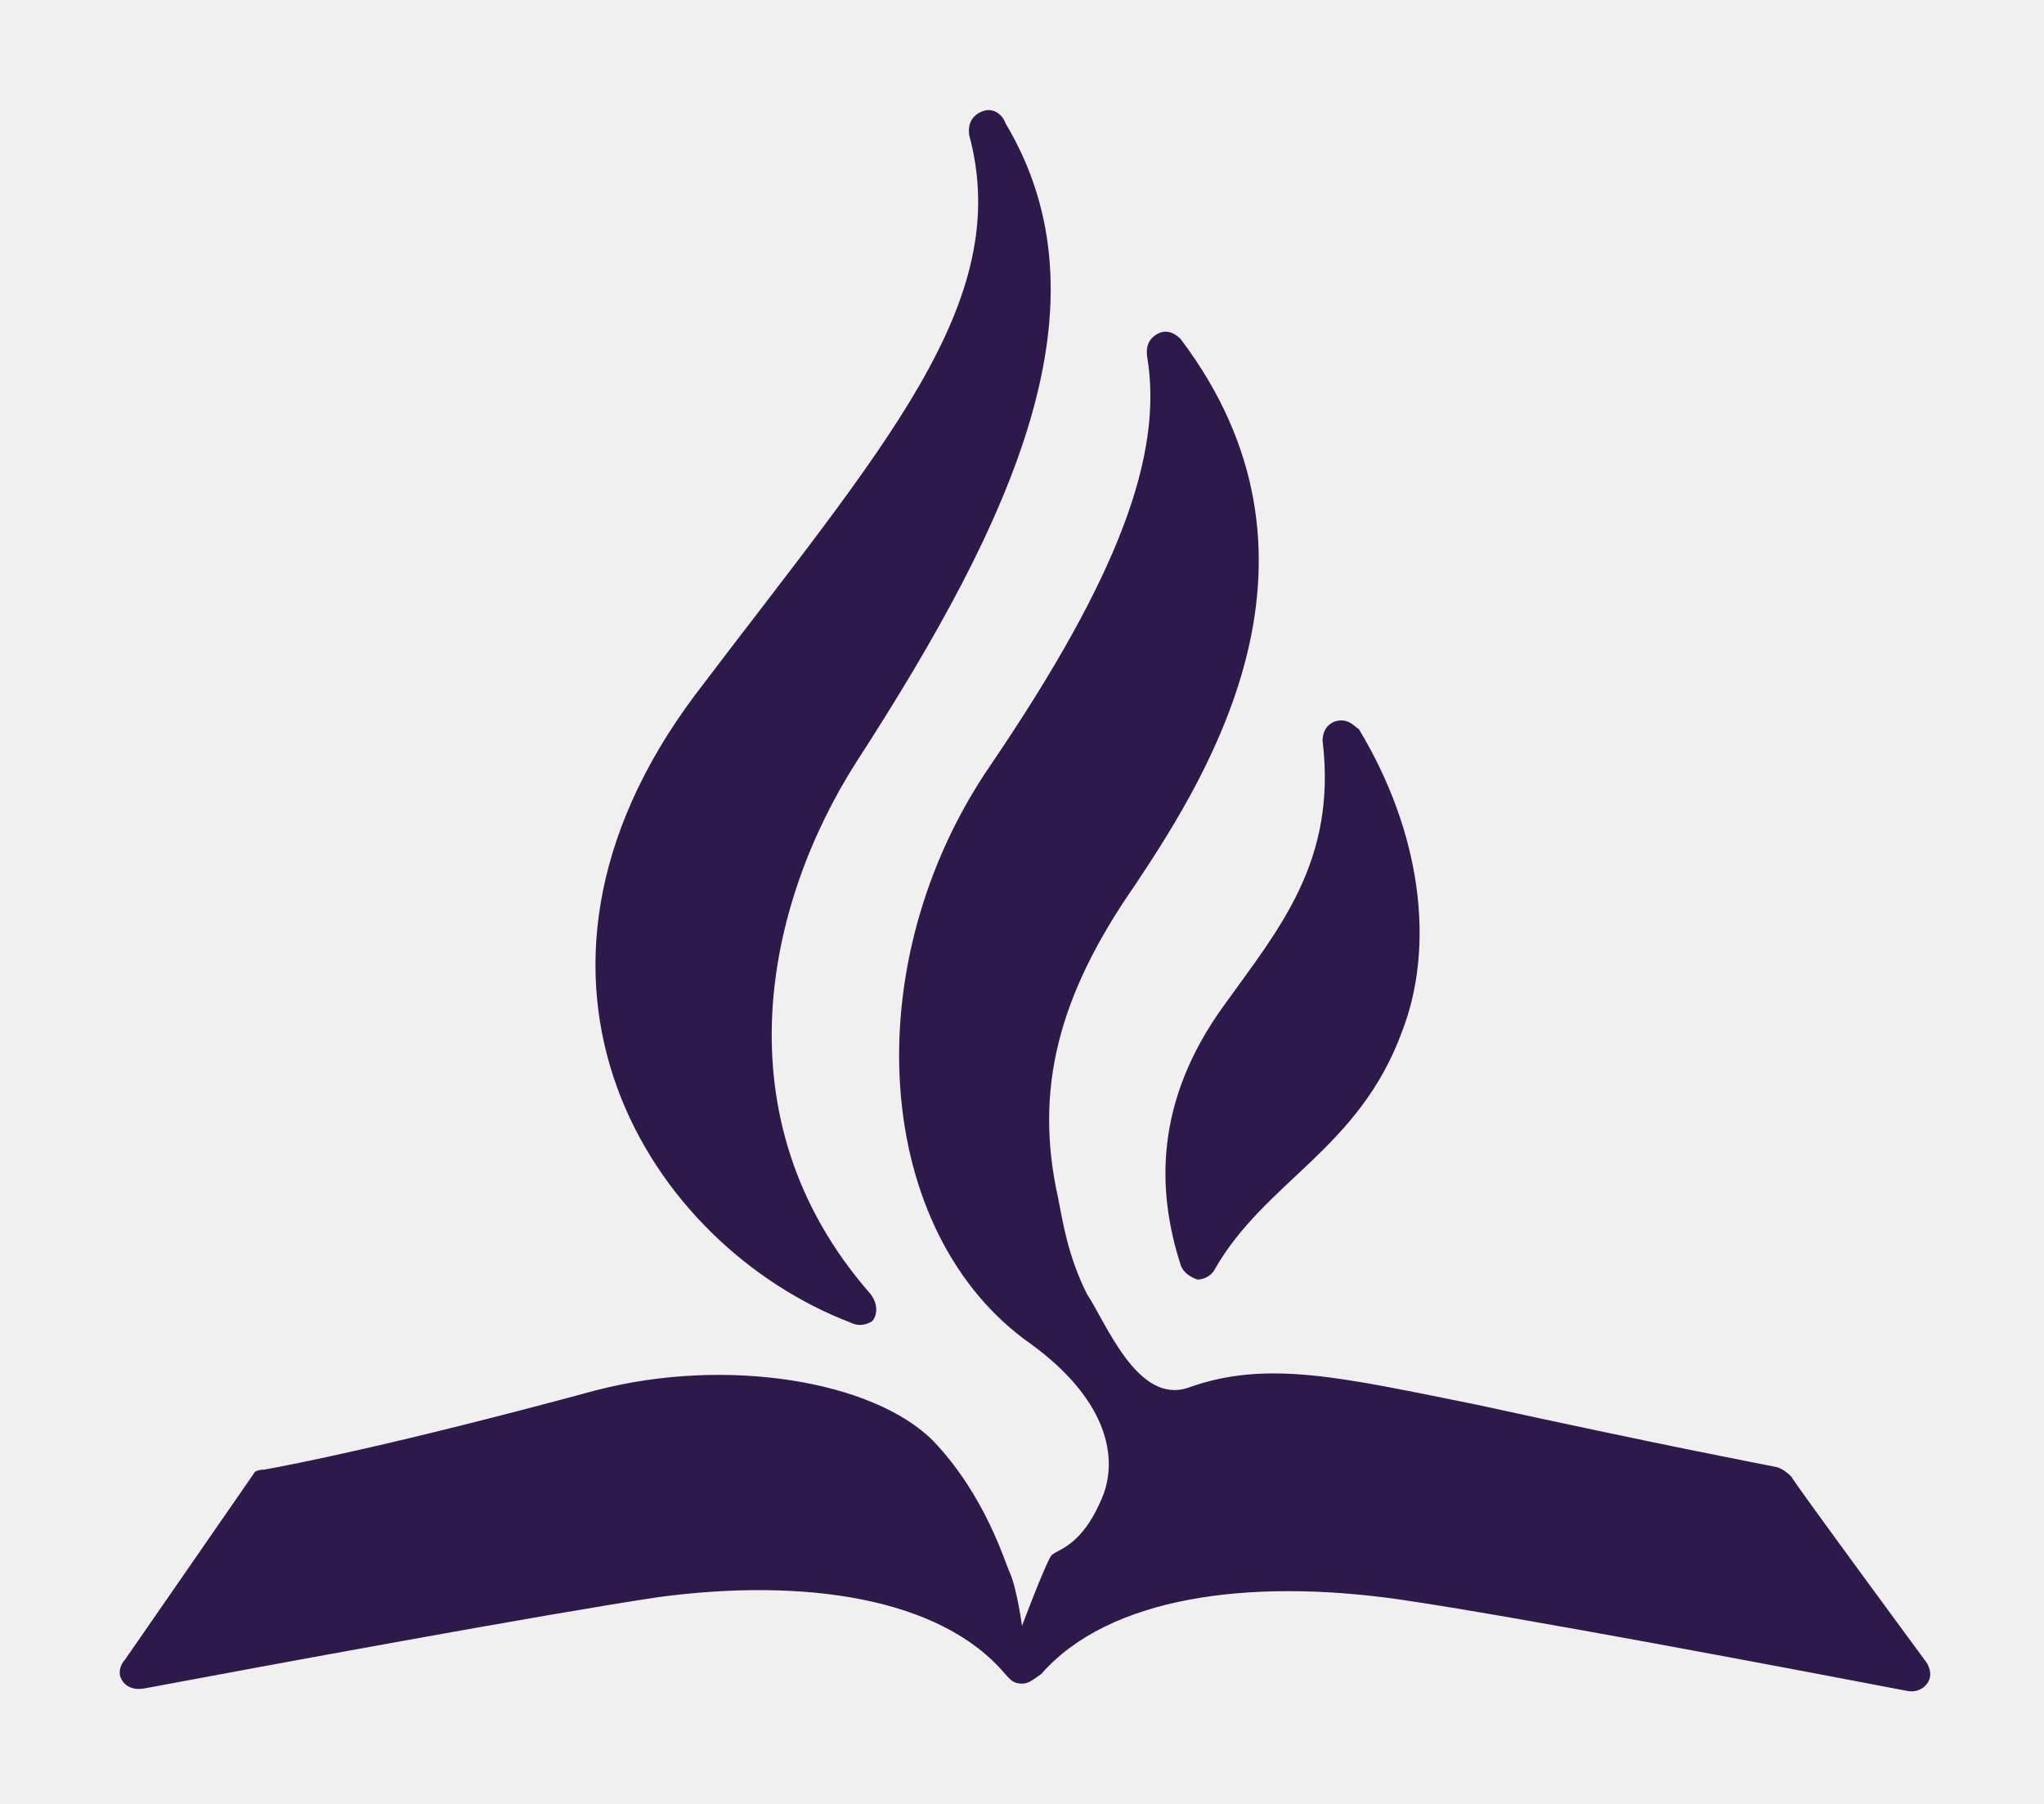
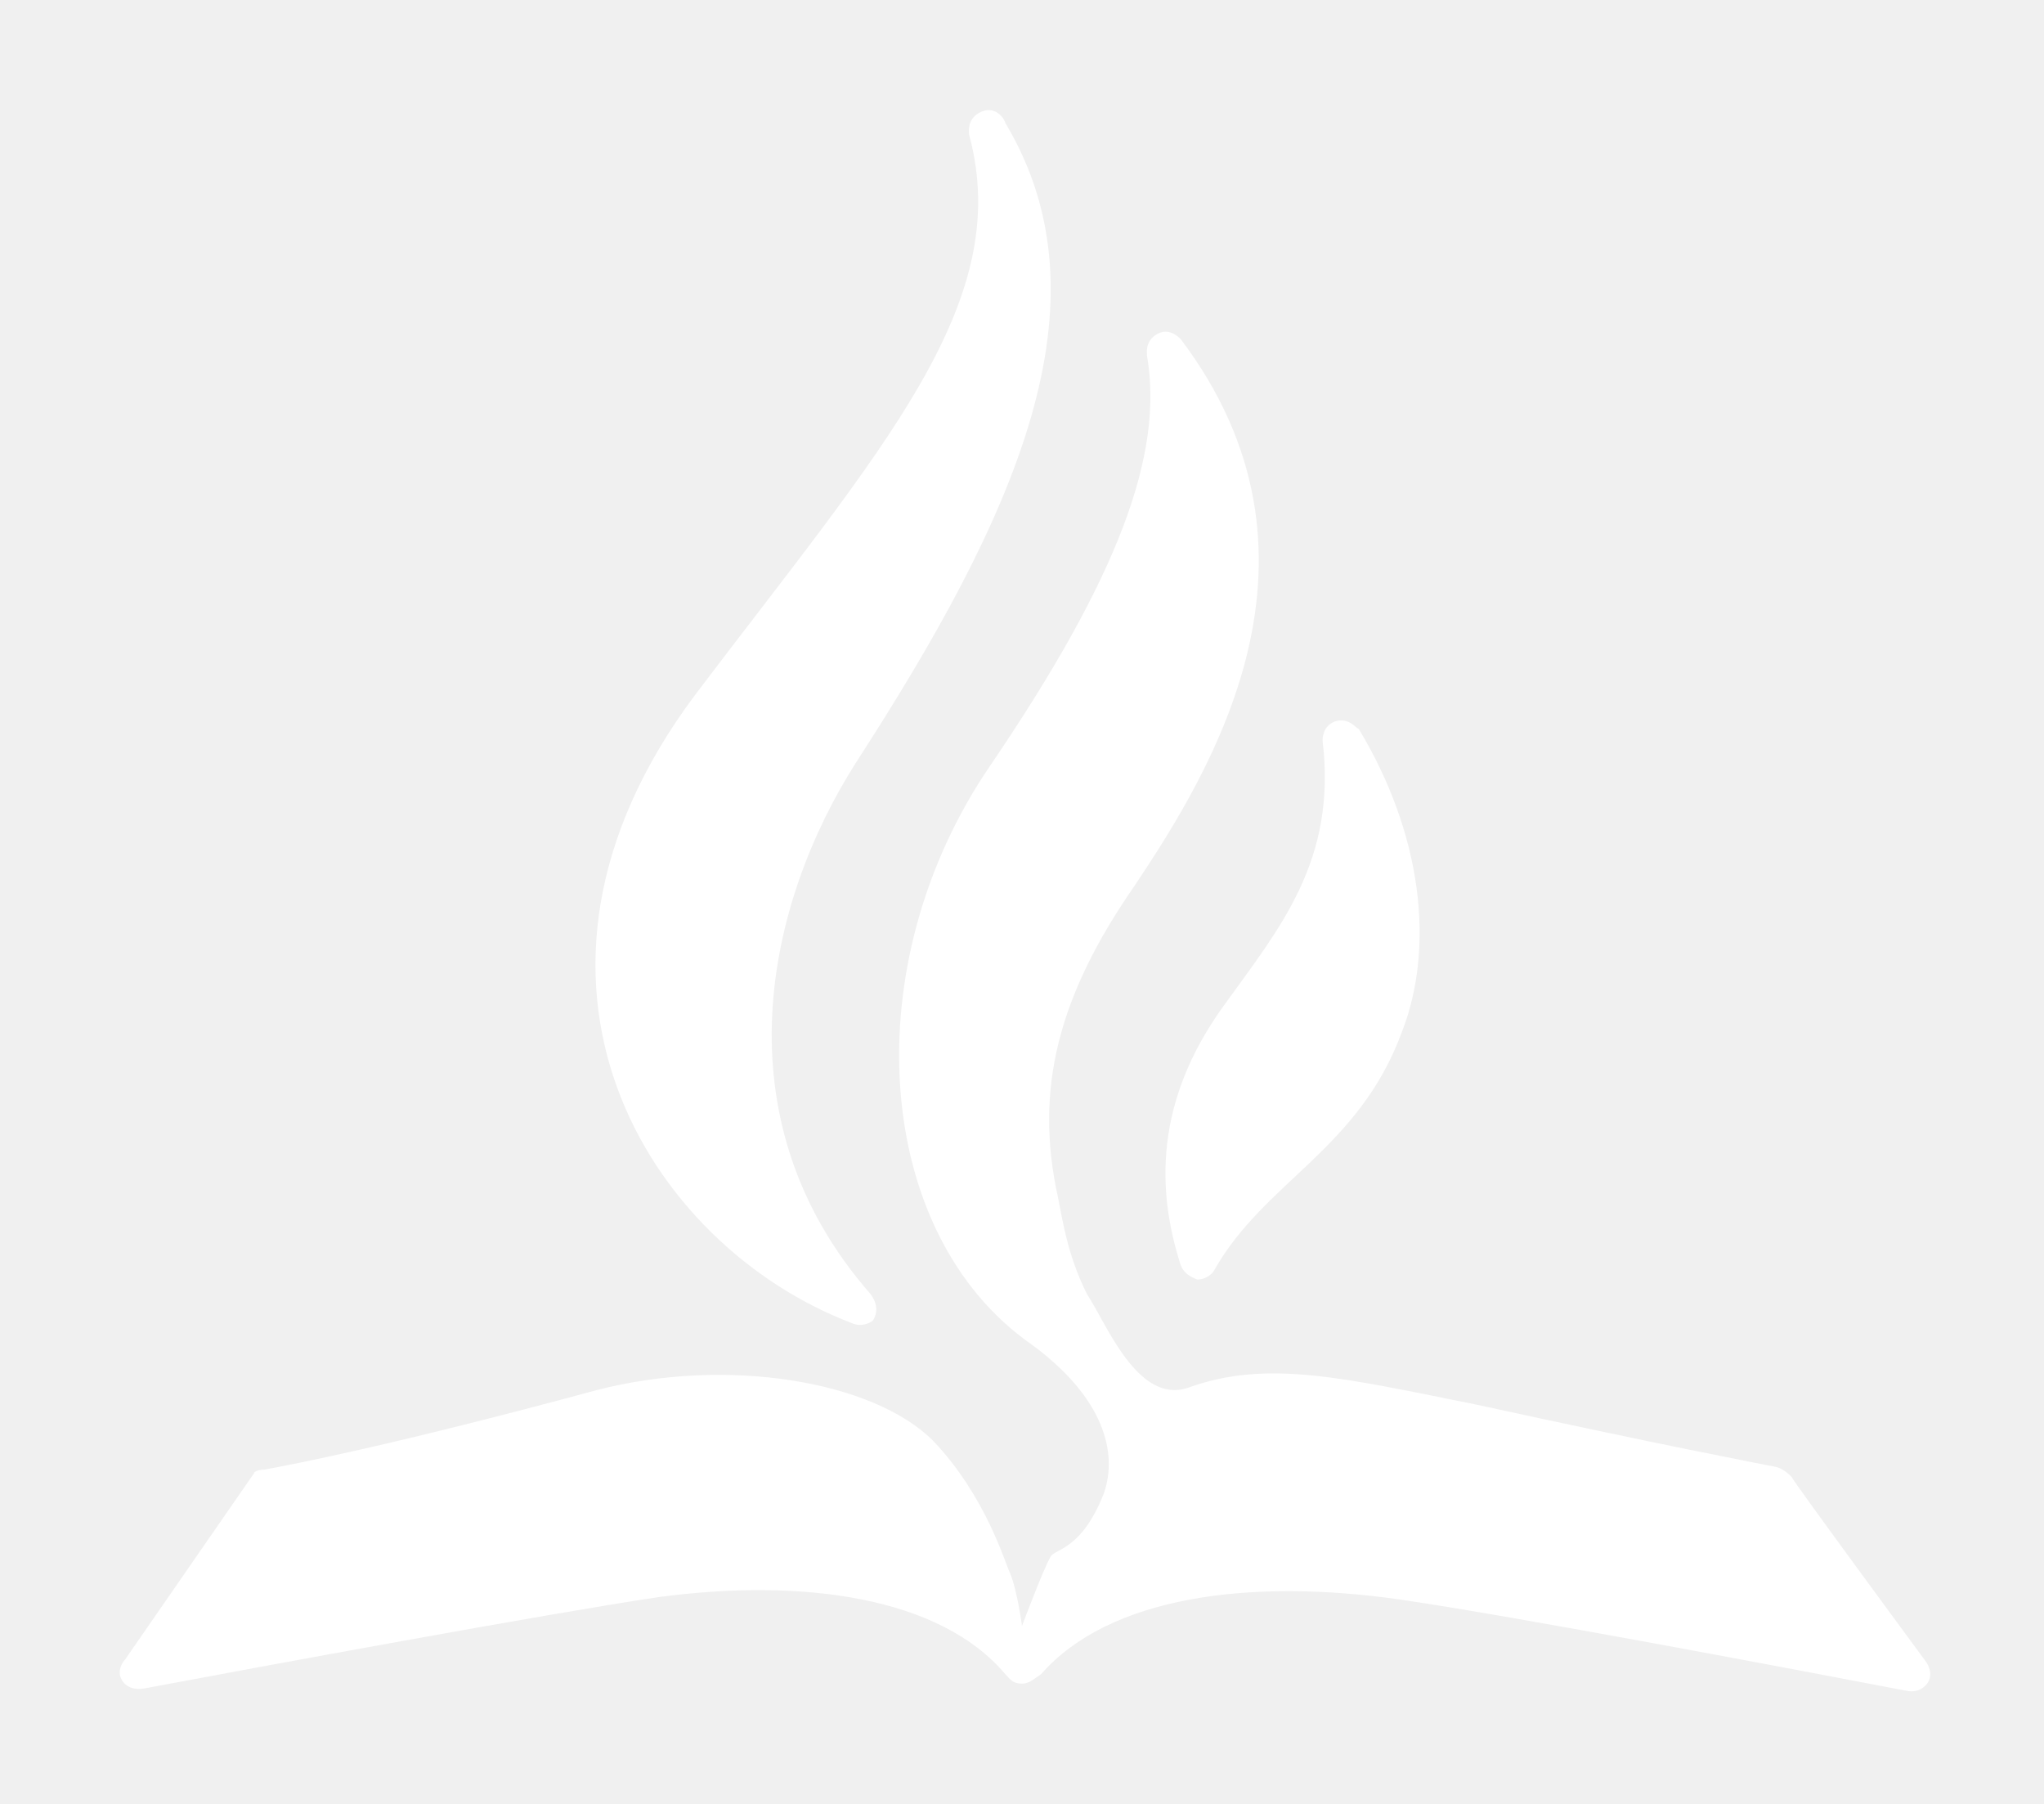
- <svg xmlns="http://www.w3.org/2000/svg" version="1.1" id="Capa_1" x="0px" y="0px" width="85px" height="75px" viewBox="0 0 85 75" style="enable-background:new 0 0 85 75;" xml:space="preserve">
+ <svg xmlns="http://www.w3.org/2000/svg" version="1.1" id="Capa_1" x="0px" y="0px" viewBox="0 0 85 75" style="enable-background:new 0 0 85 75;" xml:space="preserve">
  <style type="text/css">
- 	.st0{fill:#2E1A4A;}
+ 	.st0{fill:#FFFFFF;}
</style>
  <g id="XMLID_323_">
    <path id="XMLID_328_" class="st0" d="M49.1,52.6C49.1,52.6,49.1,52.5,49.1,52.6c-1-3.1-1.1-6.8,1.8-10.8c2.3-3.2,4.7-6,4.1-11   c0-0.1,0-0.6,0.5-0.8c0.6-0.2,0.9,0.3,1,0.3c2.6,4.3,3.2,9,1.8,12.6c-1.8,4.9-5.7,6.2-7.8,9.9c-0.1,0.2-0.4,0.4-0.7,0.4   C49.5,53.1,49.2,52.9,49.1,52.6z" />
    <path id="XMLID_327_" class="st0" d="M35.4,55C27,51.8,20,40.8,28.9,28.9c7.8-10.3,13.3-16.3,11.4-23.3c0-0.1-0.1-0.6,0.4-0.9   c0.7-0.4,1.1,0.3,1.1,0.4c4.5,7.5,0.4,16.4-6.2,26.6c-3.7,5.8-5.8,14.8,0.6,22.1c0.3,0.4,0.3,0.8,0.1,1.1   C36.2,55,35.8,55.2,35.4,55z" />
-     <path id="XMLID_325_" class="st0" d="M11,61.1c1.1-0.2,5.3-1,13.8-3.3c5.4-1.4,11.5-0.4,14,2.1c2.2,2.3,3,5.1,3.2,5.5   c0.3,0.7,0.5,2.2,0.5,2.2s0.9-2.4,1.2-2.9c0.2-0.3,1.3-0.3,2.2-2.6c0.6-1.7,0-4-3-6.2c-6.6-4.6-7.4-15.8-1.7-24.1   c5.3-7.8,7.2-12.9,6.5-17c0-0.1-0.1-0.6,0.4-0.9c0.5-0.3,0.9,0.1,1,0.2c6.8,9,1.3,17.9-1.9,22.7c-3.2,4.6-4.2,8.5-3.2,13   c0.2,1,0.4,2.4,1.2,4c0.8,1.2,2.1,4.6,4.2,3.9c3.3-1.2,6.5-0.4,12,0.7c7.8,1.7,11.5,2.4,12.5,2.6c0.3,0.1,0.5,0.3,0.6,0.4   c0,0.1,5.6,7.7,5.6,7.7s0.3,0.4,0.1,0.8c-0.1,0.2-0.4,0.5-0.9,0.4c-4.7-0.9-16.3-3.1-21.1-3.8c-6.3-0.9-12.1-0.1-14.9,3.1   C43,69.8,42.8,70,42.5,70c-0.4,0-0.5-0.2-0.7-0.4c-2.7-3.2-8.4-4-14.4-3.2c-4.7,0.7-16.6,2.9-21.4,3.8c-0.6,0.1-0.9-0.2-1-0.5   c-0.1-0.4,0.2-0.7,0.2-0.7l5.4-7.8C10.5,61.3,10.6,61.1,11,61.1z" />
+     <path id="XMLID_325_" class="st0" d="M11,61.1c1.1-0.2,5.3-1,13.8-3.3c5.4-1.4,11.5-0.4,14,2.1c2.2,2.3,3,5.1,3.2,5.5   c0.3,0.7,0.5,2.2,0.5,2.2s0.9-2.4,1.2-2.9c0.2-0.3,1.3-0.3,2.2-2.6c0.6-1.7,0-4-3-6.2c-6.6-4.6-7.4-15.8-1.7-24.1   c5.3-7.8,7.2-12.9,6.5-17c0-0.1-0.1-0.6,0.4-0.9c0.5-0.3,0.9,0.1,1,0.2c6.8,9,1.3,17.9-1.9,22.7c-3.2,4.6-4.2,8.5-3.2,13   c0.2,1,0.4,2.4,1.2,4c0.8,1.2,2.1,4.6,4.2,3.9c3.3-1.2,6.5-0.4,12,0.7c7.8,1.7,11.5,2.4,12.5,2.6c0.3,0.1,0.5,0.3,0.6,0.4   c0,0.1,5.6,7.7,5.6,7.7s0.3,0.4,0.1,0.8c-0.1,0.2-0.4,0.5-0.9,0.4c-4.7-0.9-16.3-3.1-21.1-3.8c-6.3-0.9-12.1-0.1-14.9,3.1   C43,69.8,42.8,70,42.5,70c-0.4,0-0.5-0.2-0.7-0.4c-2.7-3.2-8.4-4-14.4-3.2c-4.7,0.7-16.6,2.9-21.4,3.8c-0.6,0.1-0.9-0.2-1-0.5   C4.9,69.3,5.2,69,5.2,69l5.4-7.8C10.5,61.3,10.6,61.1,11,61.1z" />
  </g>
</svg>
